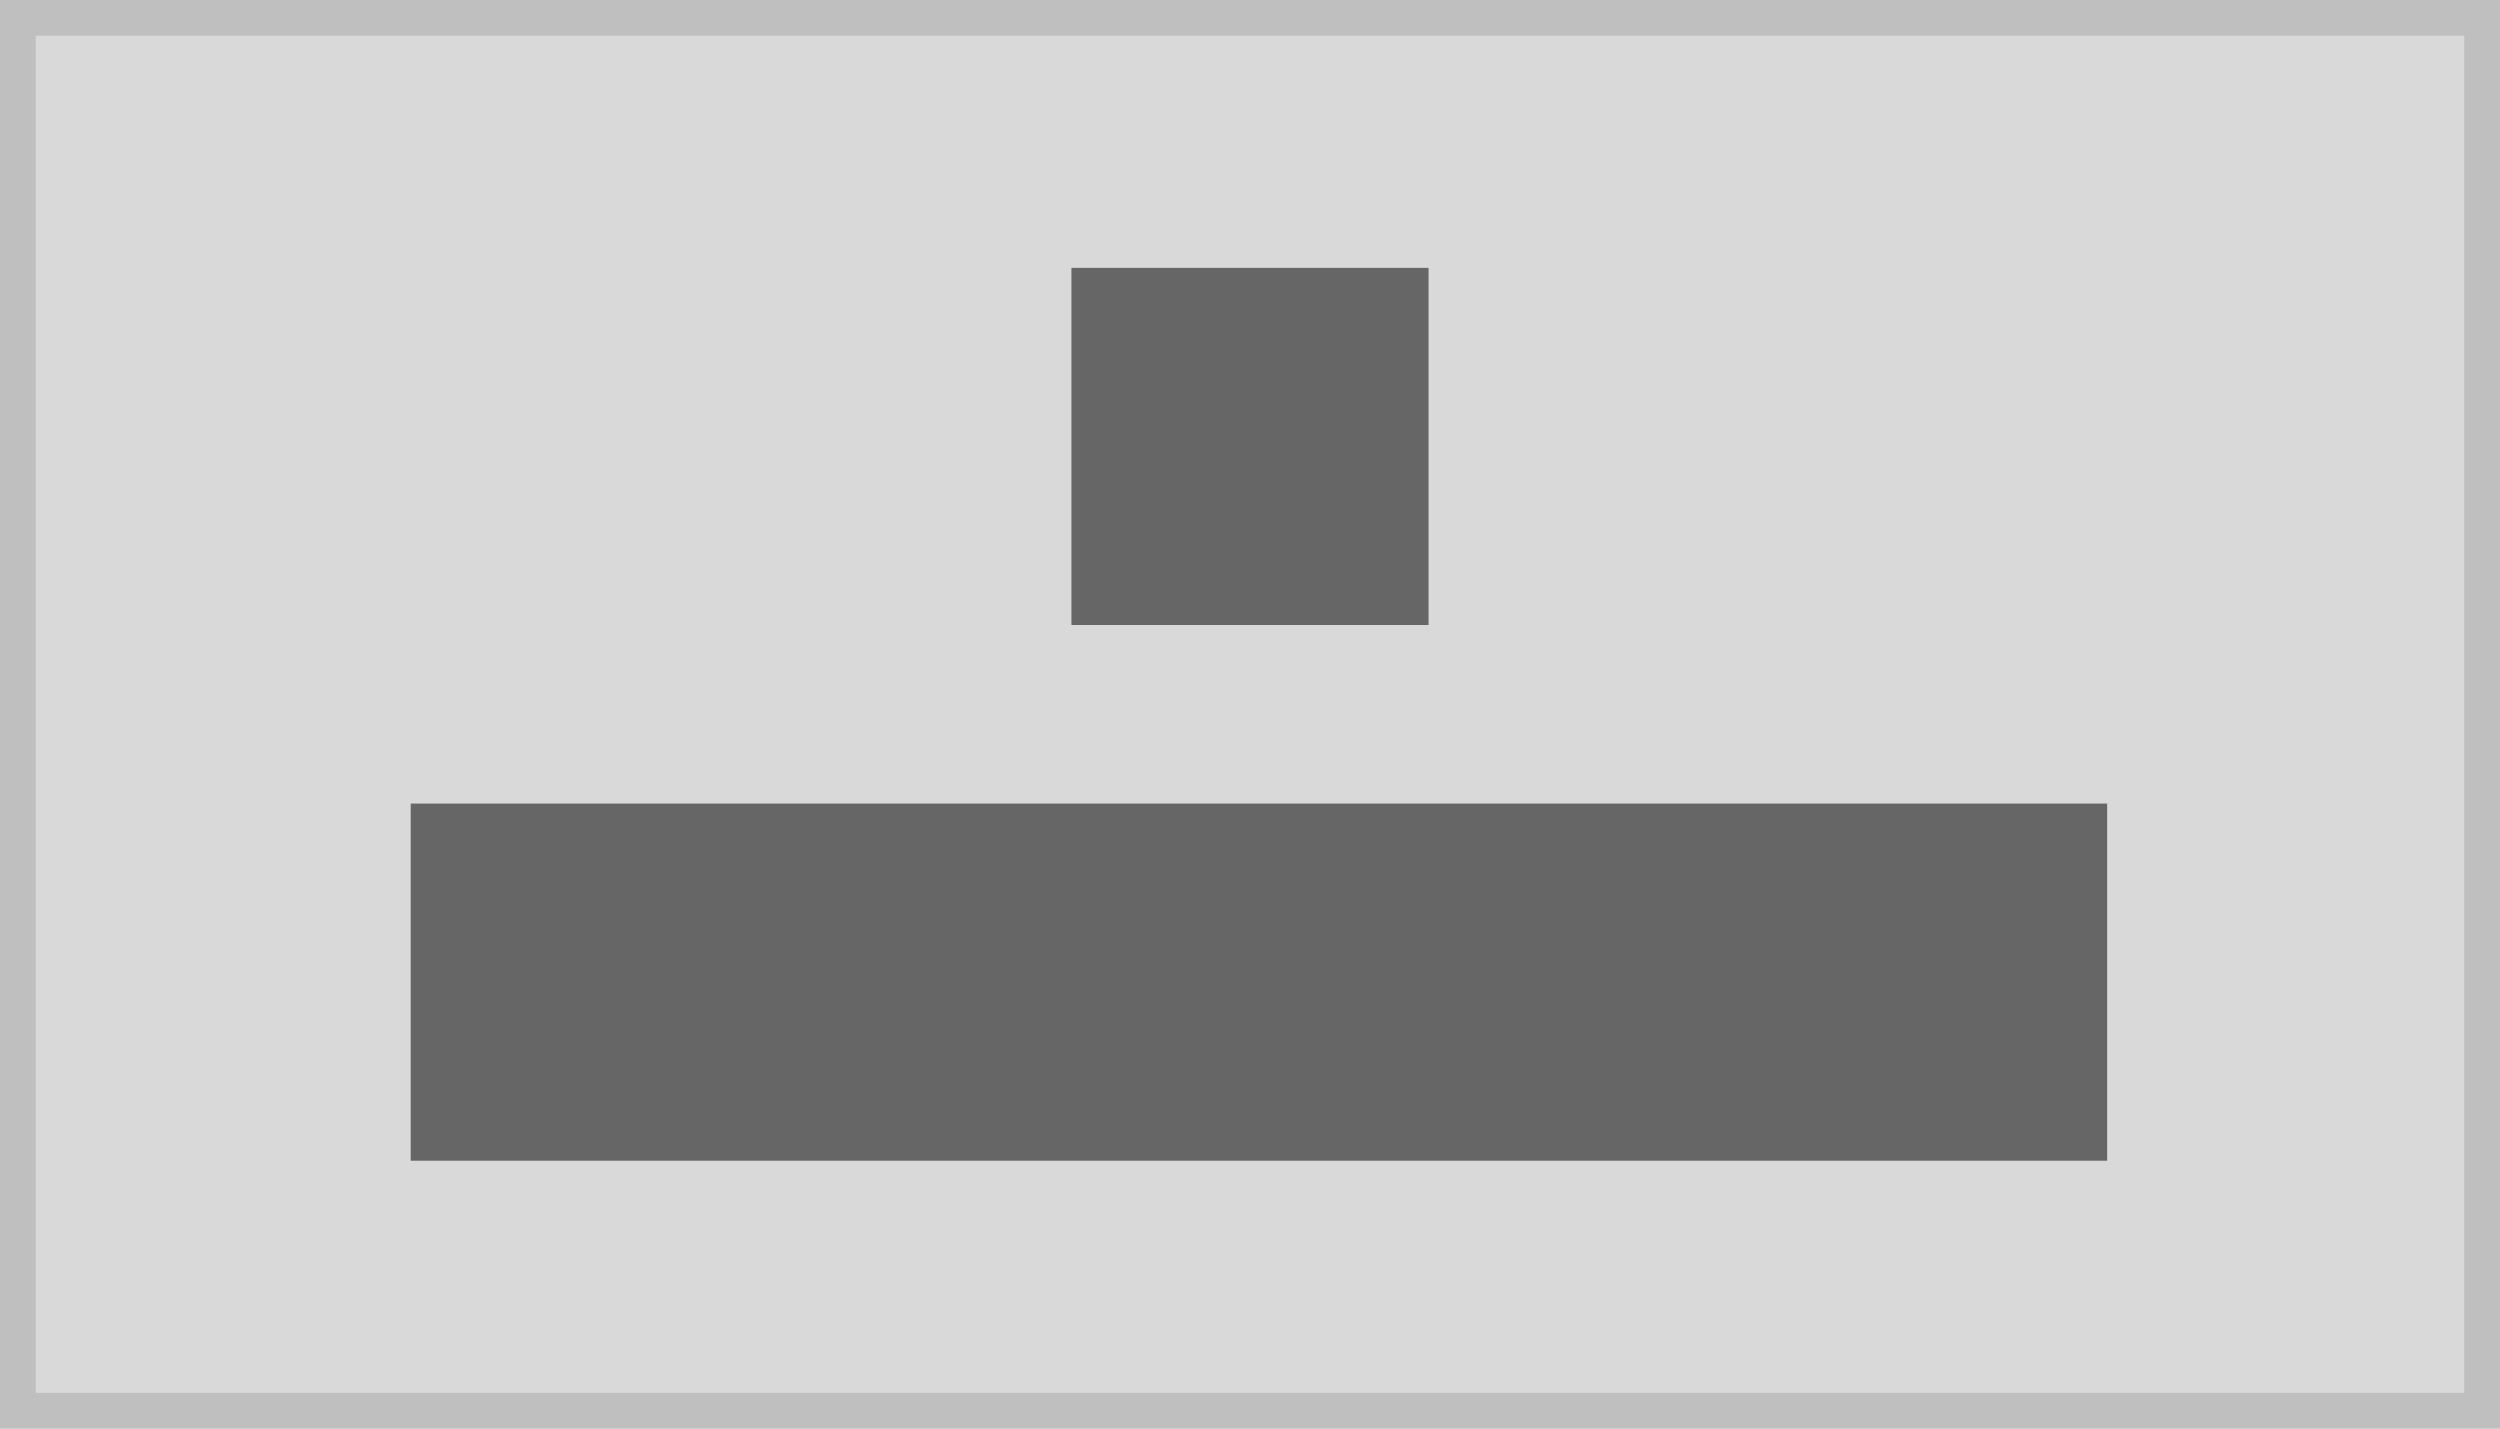
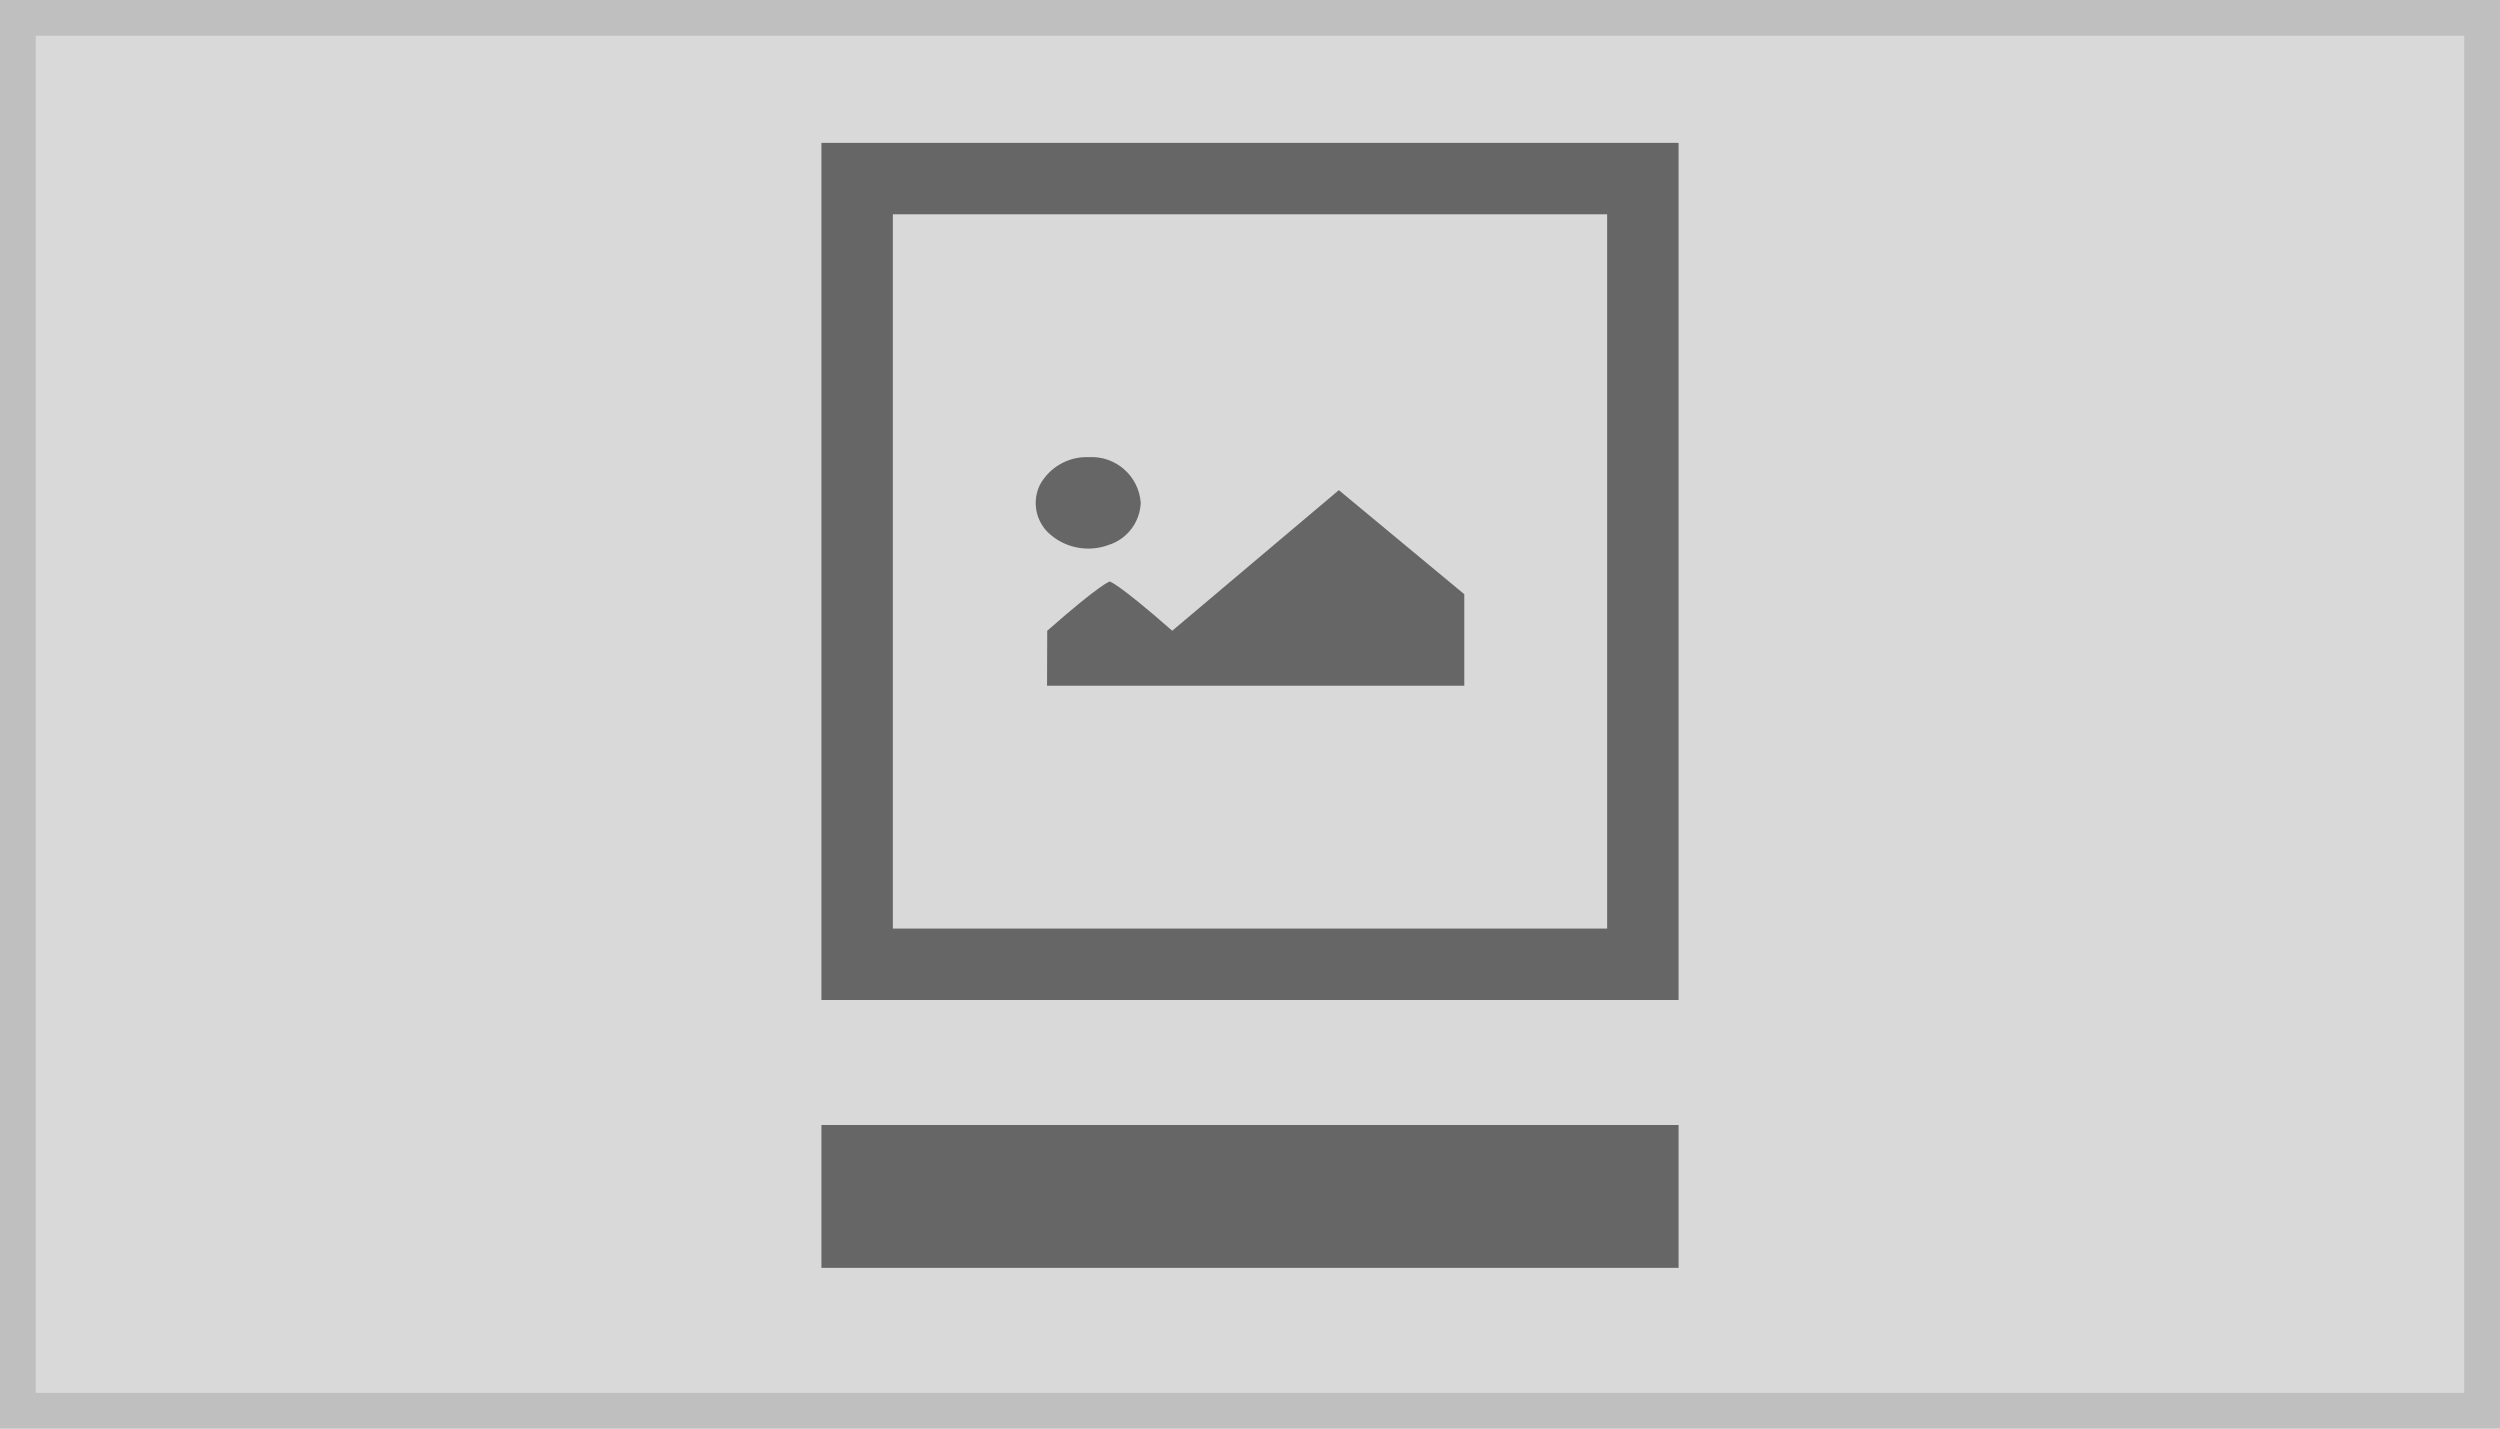
<svg xmlns="http://www.w3.org/2000/svg" width="140" height="80" viewBox="0 0 140 80">
  <g transform="translate(-1 -1)">
    <g transform="translate(1 1)" fill="#d9d9d9" stroke="#bfbfbf" stroke-miterlimit="10" stroke-width="2">
      <rect width="140" height="80" stroke="none" />
      <rect x="1" y="1" width="138" height="78" fill="none" />
    </g>
-     <rect width="20" height="20" transform="translate(61 16)" fill="#666" />
-     <rect width="95" height="20" transform="translate(24 46)" fill="#666" />
+     <g transform="translate(56 12.142)">
+       <path d="M45.3,15.045a2.984,2.984,0,0,0-2.74,1.56,2.32,2.32,0,0,0,.617,2.8,3.266,3.266,0,0,0,3.208.567A2.583,2.583,0,0,0,48.211,17.6,2.757,2.757,0,0,0,45.3,15.045Zm-2.336,12.8H66.33V22.721l-7.025-5.828-9.33,7.874c-3.048-2.675-3.5-2.757-3.5-2.757s-.457.081-3.5,2.757Z" transform="translate(-39.33 -0.587)" fill="#666" />
+       <g transform="translate(-9 -3.142)" fill="none" stroke="#666" stroke-width="4">
+         <rect width="48" height="48" stroke="none" />
+         <rect x="2" y="2" width="44" height="44" fill="none" />
+       </g>
+     </g>
+     <rect width="48" height="8" transform="translate(47 64)" fill="#666" />
  </g>
</svg>
